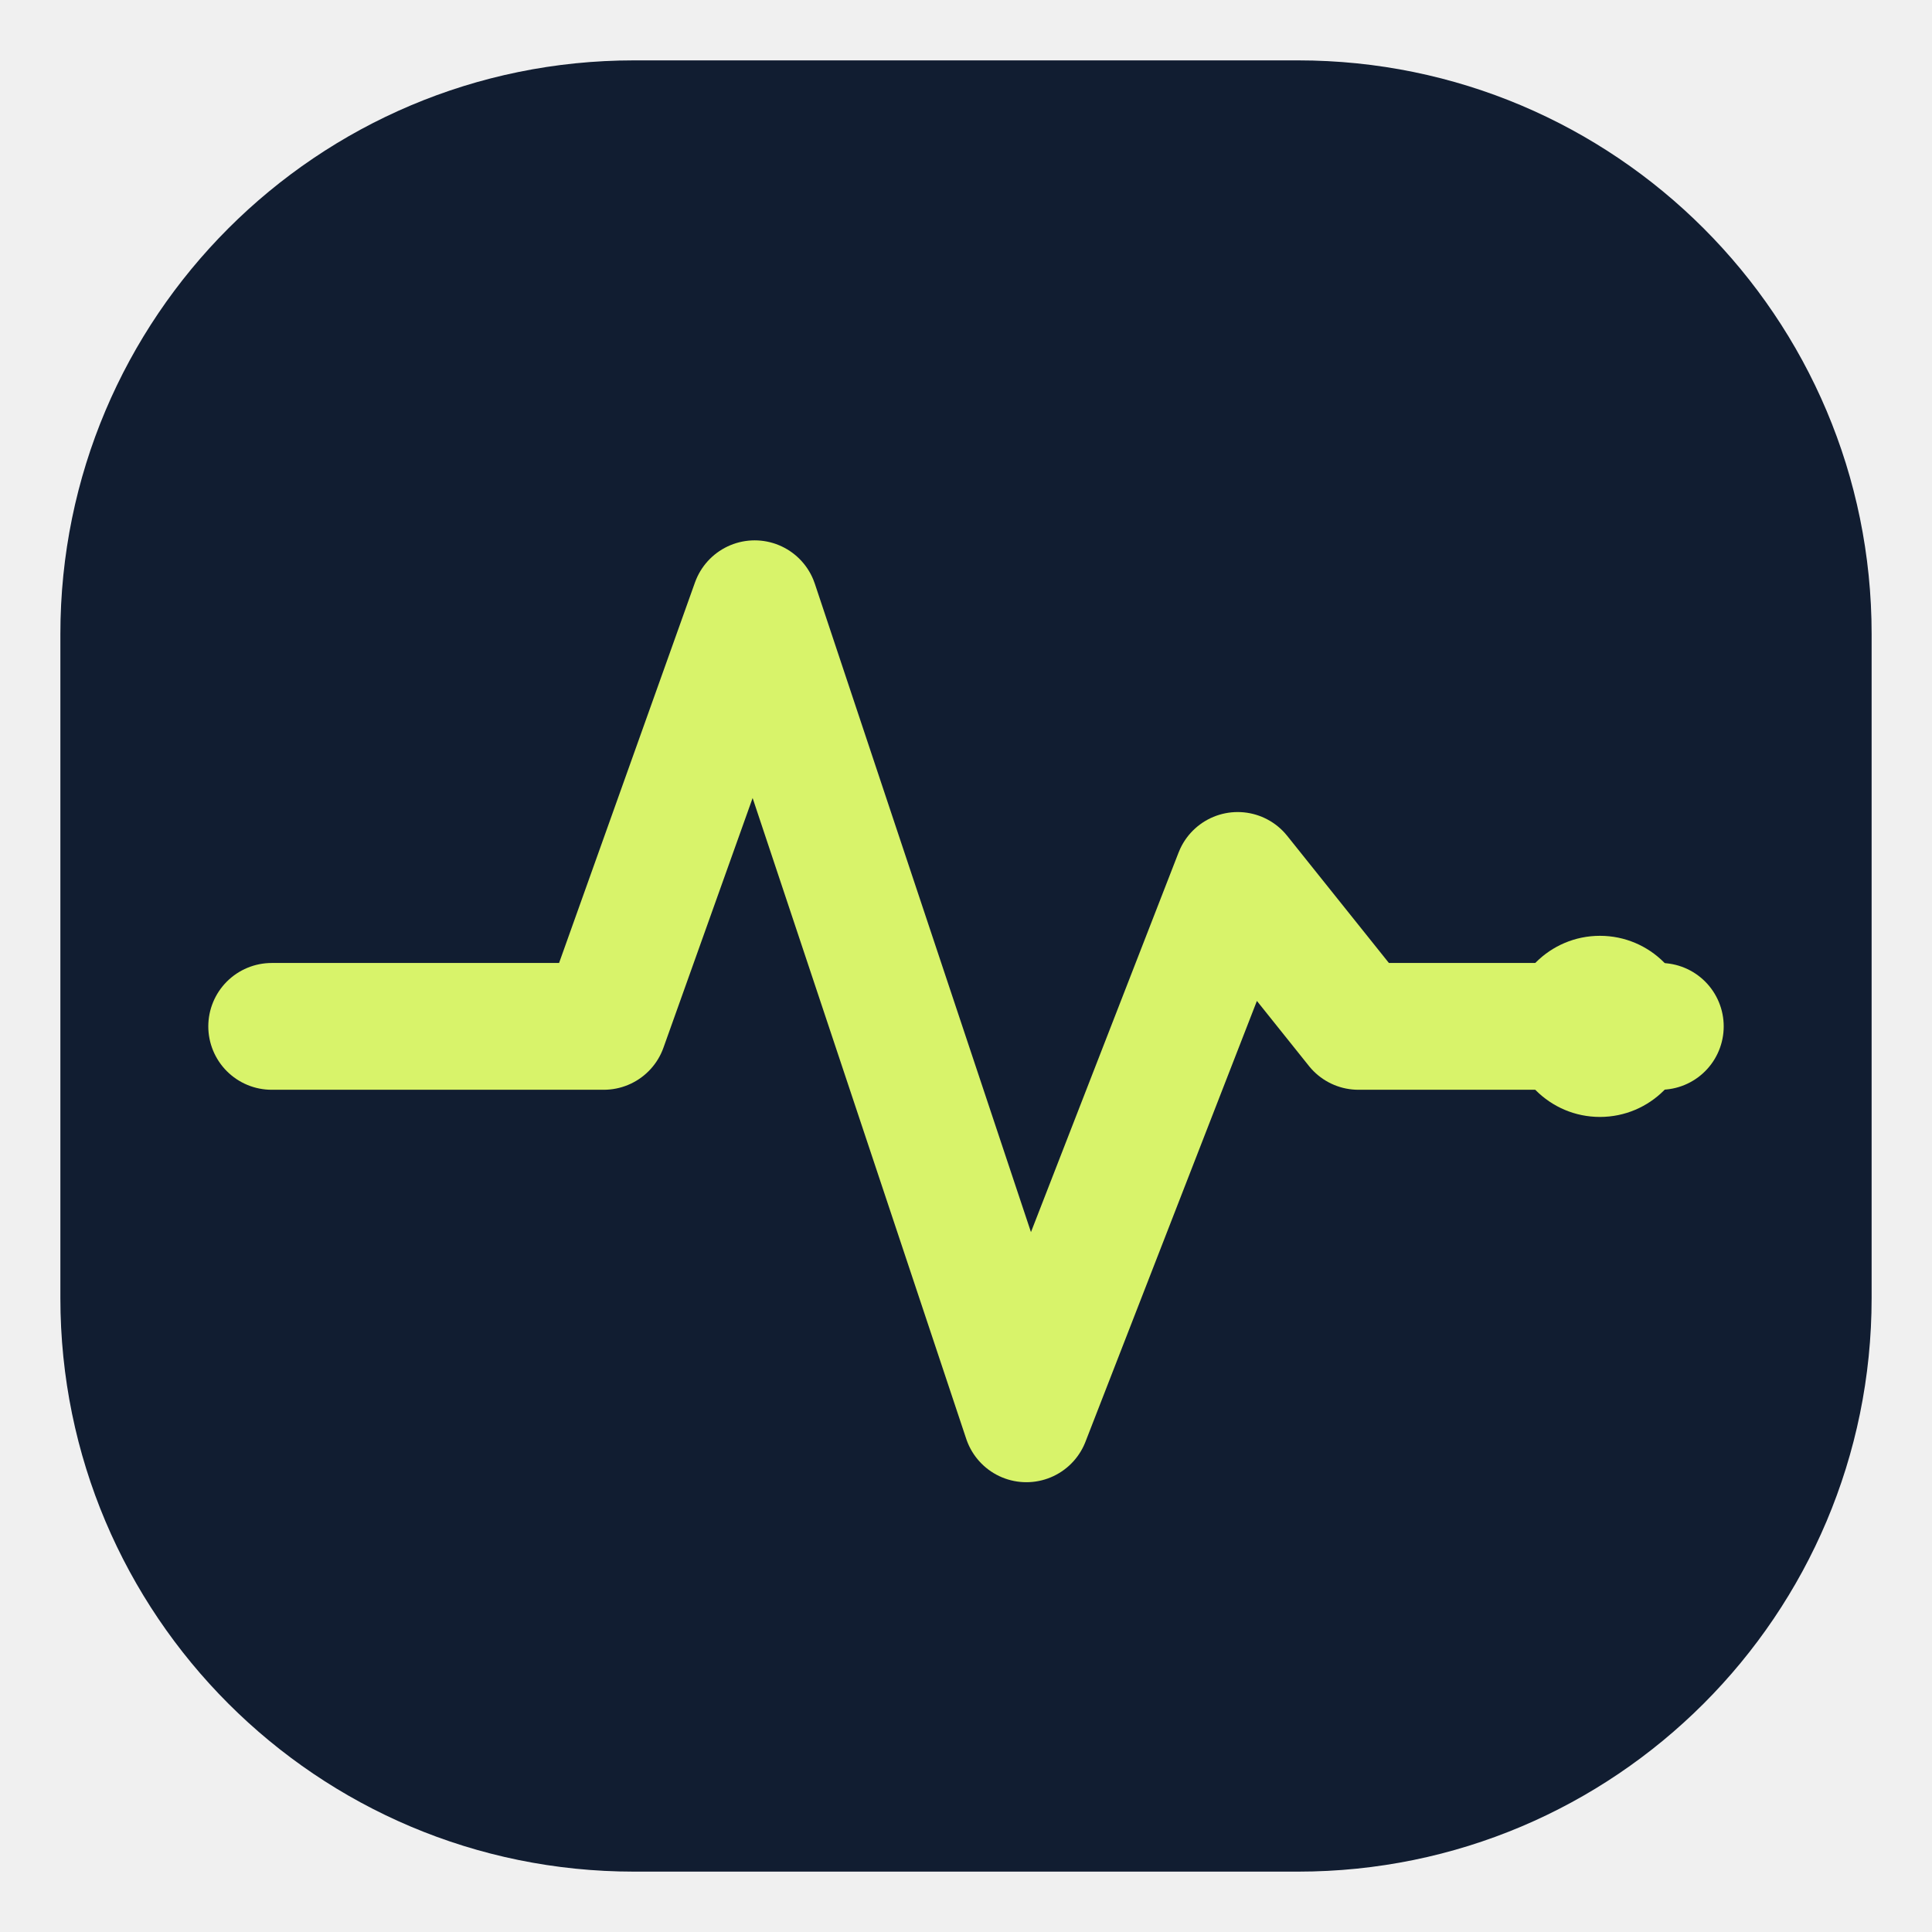
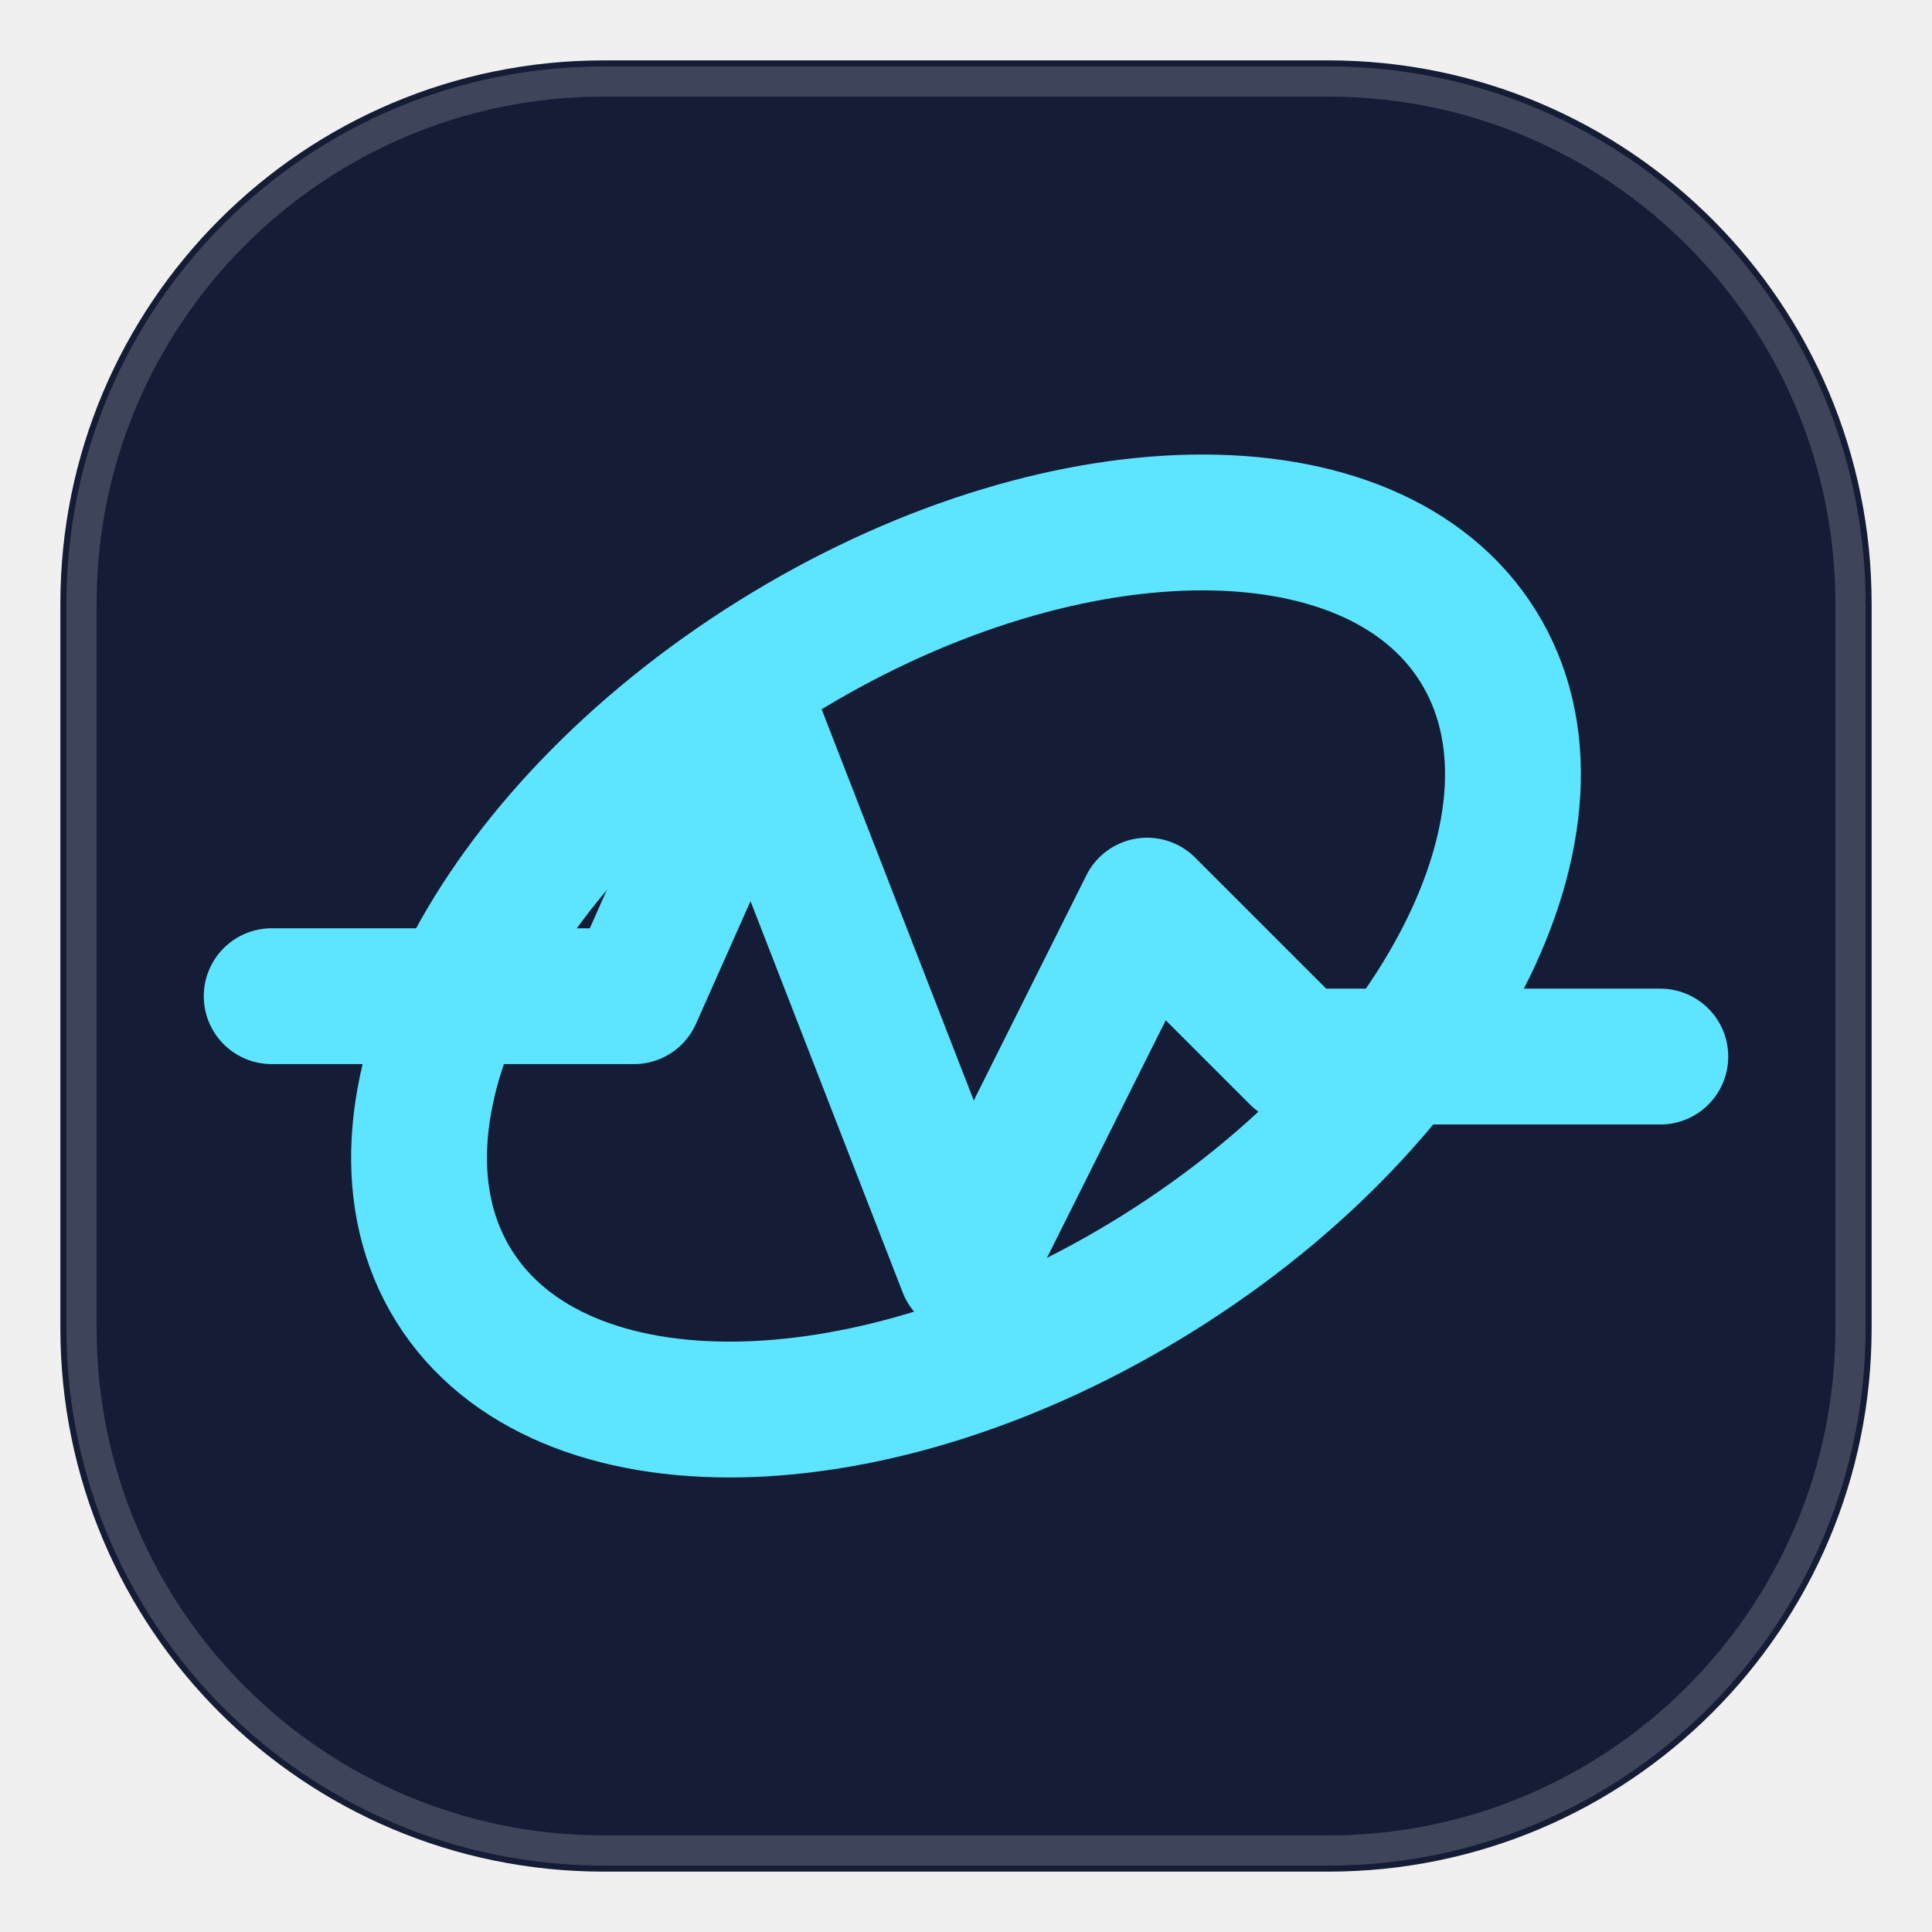
- <svg xmlns="http://www.w3.org/2000/svg" viewBox="0 0 64 64">
-   <rect x="2" y="2" width="60" height="60" rx="19" fill="#111D31" />
-   <path d="M9 34h11l5-14 9 27 7-18 4 5h10" fill="none" stroke="#D8F36A" stroke-width="4.2" stroke-linecap="round" stroke-linejoin="round" />
-   <circle cx="53" cy="34" r="3" fill="#D8F36A" />
+ <svg xmlns="http://www.w3.org/2000/svg" viewBox="0 0 64 64" fill="none">
+   <defs>
+     <linearGradient id="b" x1="5" y1="4" x2="60" y2="62">
+       <stop stop-color="#141C36" />
+       <stop offset="1" stop-color="#070B15" />
+     </linearGradient>
+     <linearGradient id="p" x1="9" y1="32" x2="56" y2="32">
+       <stop stop-color="#5DE4FF" />
+       <stop offset=".55" stop-color="#8983FF" />
+       <stop offset="1" stop-color="#D2FF7A" />
+     </linearGradient>
+   </defs>
+   <rect x="2" y="2" width="60" height="60" rx="18" fill="url(#b)" />
+   <rect x="2.7" y="2.7" width="58.6" height="58.6" rx="17.3" stroke="white" stroke-opacity=".18" />
+   <ellipse cx="32" cy="32" rx="20" ry="12" transform="rotate(-32 32 32)" stroke="url(#p)" stroke-width="4.5" />
+   <path d="M9 33h12l4-9 7 18 6-12 5 5h12" stroke="url(#p)" stroke-width="4.5" stroke-linecap="round" stroke-linejoin="round" />
</svg>
